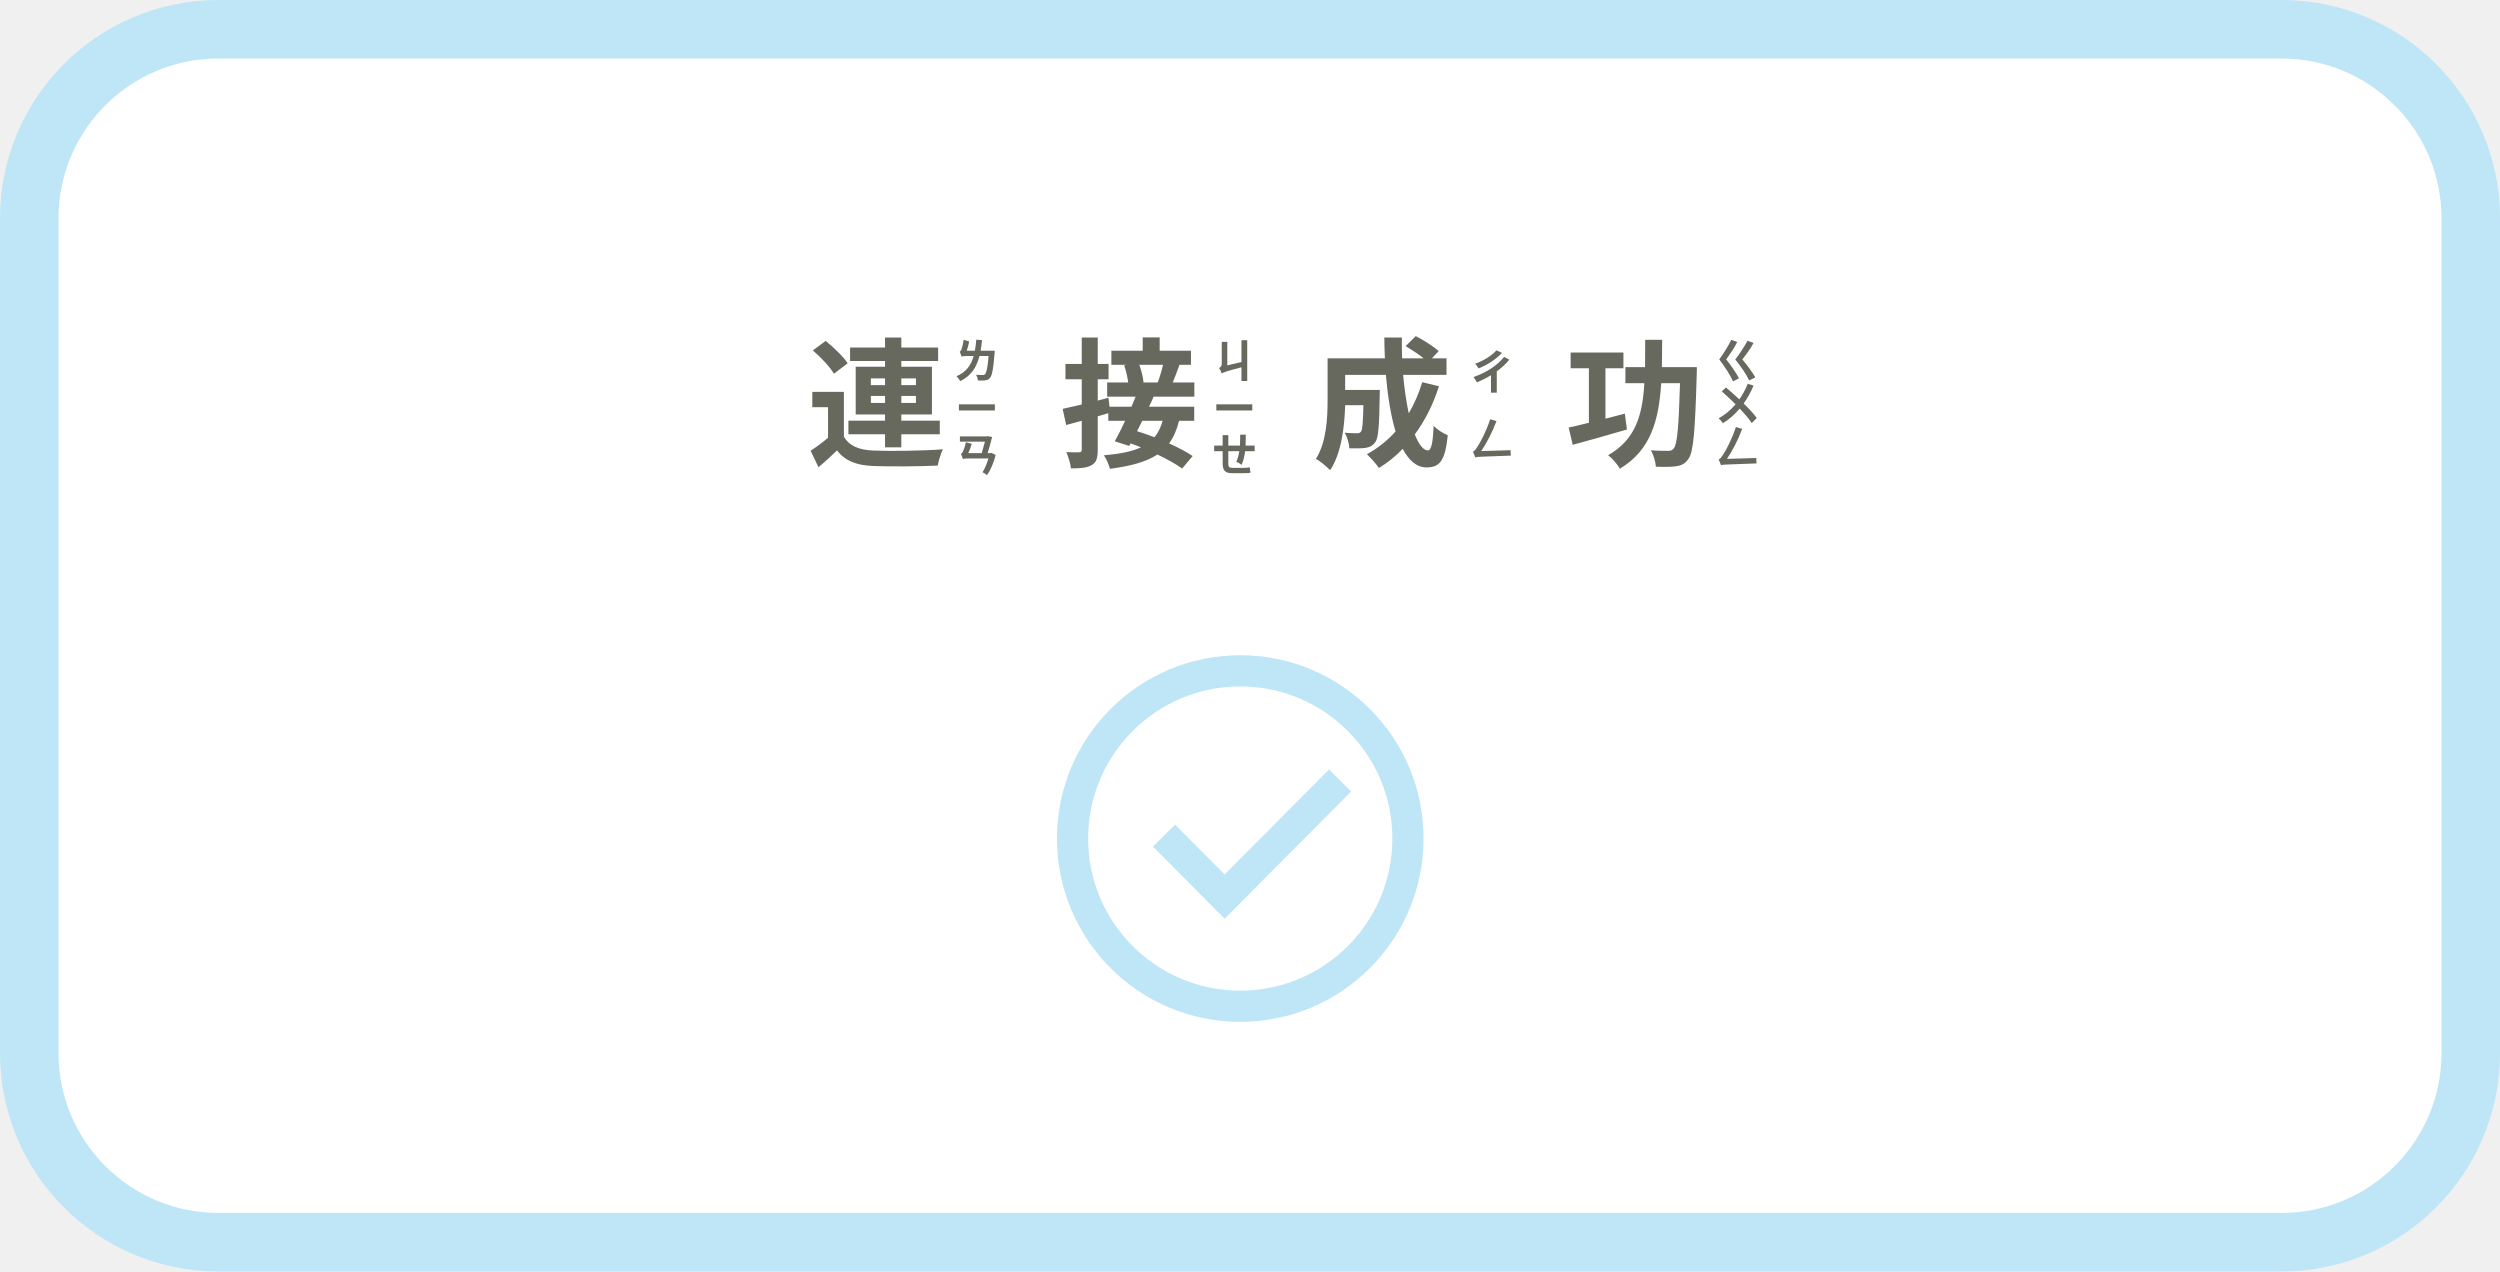
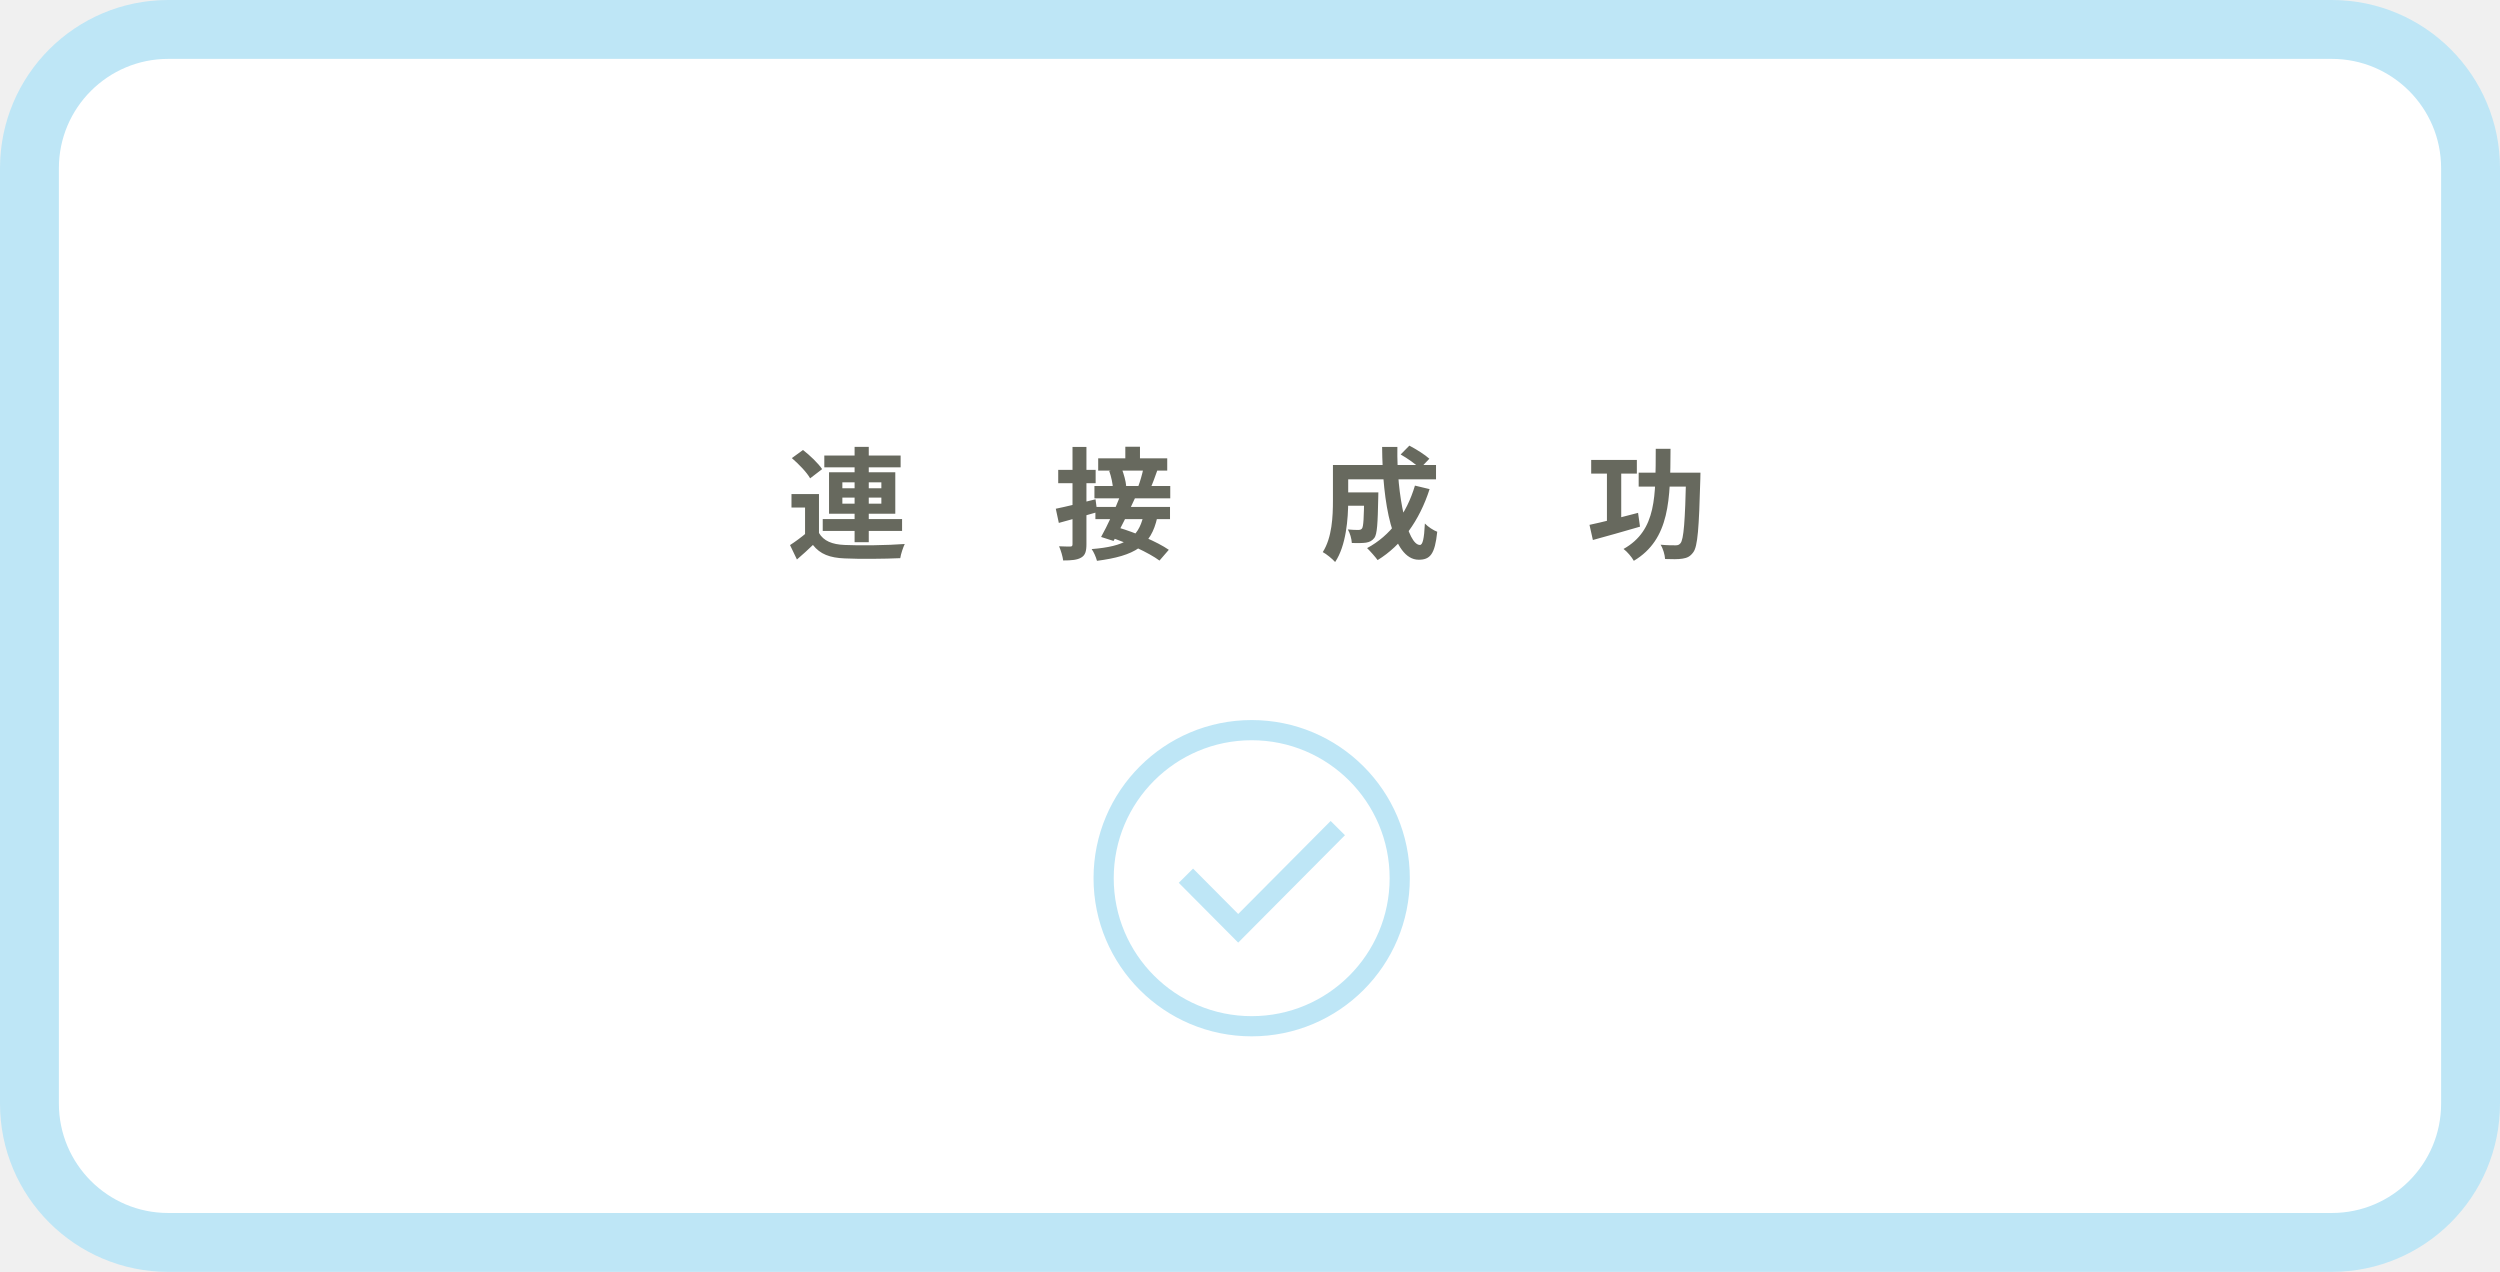
- <svg xmlns="http://www.w3.org/2000/svg" width="641" height="326" viewBox="0 0 641 326" fill="none">
-   <rect x="7.5" y="7.5" width="626" height="311" rx="48.5" fill="white" stroke="#BEE6F6" stroke-width="15" />
-   <path d="M223.288 103.32V101.52H226.924V103.32H223.288ZM223.288 97.02H226.924V98.748H223.288V97.02ZM234.844 97.02V98.748H231.1V97.02H234.844ZM234.844 103.32H231.1V101.52H234.844V103.32ZM226.924 114.696H231.1V111.348H240.964V107.856H231.1V106.272H238.948V94.032H231.1V92.556H240.532V89.1H231.1V86.544H226.924V89.1H217.96V92.556H226.924V94.032H219.4V106.272H226.924V107.856H217.528V111.348H226.924V114.696ZM217.348 93.132C216.196 91.404 213.712 89.028 211.696 87.408L208.42 89.856C210.436 91.584 212.812 94.068 213.82 95.832L217.348 93.132ZM216.376 100.476H208.276V104.4H212.308V112.248C210.868 113.472 209.248 114.66 207.844 115.56L209.86 119.808C211.696 118.26 213.172 116.892 214.612 115.488C216.772 118.26 219.652 119.304 223.936 119.484C228.328 119.664 235.96 119.592 240.424 119.376C240.64 118.188 241.252 116.208 241.756 115.2C236.788 115.596 228.292 115.704 223.972 115.524C220.3 115.38 217.78 114.372 216.376 111.96V100.476ZM298.204 93.528C297.88 94.968 297.34 96.768 296.836 98.064H293.056L293.2 98.028C293.128 96.84 292.66 95.04 292.12 93.528H298.204ZM298.096 107.892C297.628 109.584 296.944 110.988 296.008 112.104C294.46 111.528 292.948 110.988 291.544 110.556C291.976 109.692 292.444 108.792 292.876 107.892H298.096ZM306.232 101.7V98.064H300.688C301.228 96.768 301.84 95.184 302.416 93.528H305.368V89.928H297.34V86.508H292.984V89.928H284.956V93.528H288.952L288.232 93.672C288.7 95.004 289.096 96.732 289.276 98.064H283.876V101.7H291.184C290.86 102.528 290.5 103.392 290.104 104.292H284.488L284.2 101.988L281.464 102.708V97.236H284.236V93.312H281.464V86.544H277.36V93.312H273.184V97.236H277.36V103.716C275.524 104.148 273.832 104.544 272.464 104.832L273.364 108.972L277.36 107.892V115.272C277.36 115.812 277.18 115.956 276.748 115.956C276.28 115.992 274.804 115.992 273.4 115.92C273.94 117.108 274.48 118.944 274.588 120.096C277.072 120.096 278.764 119.952 279.952 119.232C281.104 118.584 281.464 117.432 281.464 115.308V106.74C282.364 106.488 283.264 106.2 284.164 105.948V107.892H288.484C287.584 109.836 286.648 111.708 285.82 113.148L289.528 114.336L289.888 113.688C290.752 113.976 291.652 114.336 292.552 114.696C290.248 115.776 287.152 116.388 283.012 116.748C283.624 117.54 284.272 119.016 284.596 120.204C290.032 119.484 293.956 118.404 296.764 116.532C299.284 117.756 301.588 119.016 303.1 120.132L305.8 116.928C304.288 115.884 302.128 114.768 299.752 113.688C300.904 112.14 301.732 110.232 302.308 107.892H306.196V104.292H294.604C295.036 103.428 295.432 102.528 295.792 101.7H306.232ZM364.66 97.992C363.796 100.908 362.608 103.572 361.204 105.984C360.592 103.104 360.088 99.72 359.764 96.12H370.888V91.872H367.144L368.872 90.036C367.612 88.848 364.984 87.192 363.004 86.184L360.412 88.74C361.888 89.64 363.688 90.792 365.02 91.872H359.512C359.44 90.108 359.404 88.344 359.44 86.544H354.94C354.94 88.344 355.012 90.108 355.084 91.872H340.396V102.384C340.396 107.064 340.144 113.328 337.408 117.648C338.38 118.152 340.288 119.736 341.044 120.564C343.996 116.172 344.752 109.152 344.896 103.896H349.576C349.468 108.432 349.324 110.16 348.964 110.664C348.676 111.024 348.388 111.096 347.884 111.096C347.308 111.096 346.084 111.06 344.788 110.952C345.436 112.032 345.904 113.688 345.976 114.948C347.632 114.984 349.18 114.984 350.116 114.84C351.196 114.66 351.916 114.336 352.6 113.4C353.428 112.356 353.644 109.152 353.752 101.592C353.752 101.088 353.788 99.972 353.788 99.972H344.896V96.12H355.336C355.804 101.52 356.596 106.56 357.82 110.628C355.732 112.968 353.248 114.948 350.476 116.46C351.376 117.288 352.924 119.052 353.572 119.988C355.804 118.62 357.82 117 359.656 115.092C361.24 118.044 363.22 119.844 365.74 119.844C369.088 119.844 370.528 118.26 371.212 111.6C370.06 111.132 368.548 110.196 367.576 109.188C367.396 113.688 366.964 115.488 366.1 115.488C364.948 115.488 363.796 113.976 362.752 111.384C365.344 107.892 367.468 103.716 368.944 99.036L364.66 97.992ZM416.608 106.056C414.952 106.488 413.296 106.92 411.64 107.352V94.428H416.248V90.396H402.712V94.428H407.392V108.396C405.484 108.9 403.684 109.296 402.208 109.62L403.252 114.048C407.212 112.968 412.396 111.528 417.148 110.124L416.608 106.056ZM426.112 94.14C426.148 91.908 426.184 89.532 426.184 87.12H421.828C421.828 89.568 421.828 91.944 421.792 94.14H416.752V98.244H421.612C421.144 106.488 419.308 112.752 412.324 116.712C413.368 117.504 414.7 119.052 415.348 120.168C423.232 115.452 425.32 107.856 425.932 98.244H430.756C430.432 109.476 430.036 114.012 429.136 114.984C428.74 115.488 428.38 115.596 427.732 115.596C426.904 115.596 425.14 115.596 423.268 115.452C423.988 116.64 424.492 118.44 424.564 119.664C426.58 119.736 428.524 119.736 429.748 119.556C431.116 119.34 432.016 118.944 432.916 117.648C434.212 115.92 434.608 110.664 435.04 96.12C435.076 95.58 435.076 94.14 435.076 94.14H426.112Z" fill="#67695E" />
-   <path d="M251.424 89.932C251.58 89.092 251.7 88.18 251.784 87.208L250.32 87.088C250.236 88.12 250.116 89.068 249.96 89.932H247.872C248.124 89.212 248.376 88.324 248.496 87.532L247.056 87.136C246.96 88.18 246.624 89.284 246.516 89.572C246.396 89.884 246.252 90.088 246.084 90.148C246.24 90.508 246.468 91.156 246.564 91.456V91.468C246.672 91.348 247.26 91.276 247.872 91.276H249.648C248.94 93.748 247.668 95.44 245.256 96.46C245.544 96.76 246.048 97.408 246.216 97.72C248.916 96.388 250.356 94.312 251.136 91.276H253.476C253.236 94.252 252.924 95.62 252.54 95.968C252.372 96.136 252.228 96.16 251.988 96.16C251.664 96.16 250.968 96.148 250.248 96.088C250.524 96.496 250.704 97.12 250.74 97.552C251.448 97.588 252.156 97.588 252.576 97.528C253.092 97.468 253.44 97.348 253.8 96.928C254.364 96.328 254.688 94.684 255.012 90.58C255.036 90.388 255.06 89.932 255.06 89.932H251.424ZM245.868 103.672V105.244H255.084V103.672H245.868ZM254.22 116.104L253.944 116.176H253.224C253.644 114.832 254.1 113.296 254.376 112.036L253.26 111.832L253.02 111.892H246.12V113.248H252.54C252.312 114.148 252 115.228 251.712 116.176H248.256C248.604 115.456 248.952 114.58 249.156 113.8L247.644 113.392C247.464 114.436 247.032 115.516 246.888 115.804C246.744 116.104 246.576 116.308 246.384 116.368C246.564 116.74 246.792 117.412 246.888 117.724C246.996 117.604 247.56 117.544 248.16 117.544H253.44C253.056 118.852 252.456 120.268 251.928 121.084C252.288 121.264 252.804 121.6 253.092 121.816C253.932 120.58 254.82 118.624 255.276 116.668L254.22 116.104Z" fill="#67695E" />
-   <path d="M318.312 87.22V92.824L314.676 93.676V87.652H313.26V93.352C313.26 93.856 312.864 94.204 312.576 94.36C312.828 94.708 313.14 95.368 313.248 95.752C313.704 95.464 314.34 95.212 318.312 94.168V97.696H319.788V87.22H318.312ZM311.868 103.672V105.244H321.084V103.672H311.868ZM321.696 115.684V114.244H319.368C319.392 113.62 319.404 113.008 319.404 112.456V111.448H317.976V112.432C317.976 112.996 317.964 113.608 317.928 114.244H314.94V111.568H313.488V114.244H311.304V115.684H313.488V118.78C313.488 120.7 314.16 121.324 315.972 121.324H318.852C319.536 121.324 320.28 121.3 320.628 121.192C320.556 120.856 320.484 120.196 320.448 119.824C320.088 119.896 319.452 119.956 318.924 119.956H315.9C315.144 119.956 314.94 119.668 314.94 118.864V115.684H317.76C317.616 116.596 317.376 117.532 316.98 118.42C317.412 118.576 318.024 118.912 318.36 119.176C318.84 118.048 319.104 116.848 319.248 115.684H321.696Z" fill="#67695E" />
-   <path d="M383.676 89.824C382.596 91.12 380.352 92.512 378.24 93.256C378.504 93.556 378.912 94.12 379.116 94.456C381.348 93.58 383.628 92.092 385.104 90.484L383.676 89.824ZM385.656 91.504C383.892 93.76 380.832 95.644 377.796 96.676C378.06 97 378.504 97.684 378.684 98.02C379.884 97.54 381.12 96.928 382.284 96.208V100.684H383.772V95.212C384.996 94.324 386.1 93.316 386.988 92.224L385.656 91.504ZM379.8 115.656C381.192 113.556 382.632 110.844 383.7 107.964L382.08 107.496C381.132 110.472 379.464 113.616 378.9 114.408C378.384 115.212 378.06 115.68 377.652 115.8C377.868 116.208 378.168 116.976 378.252 117.264C378.924 117.06 379.908 117.132 387.396 116.82C387.348 116.508 387.288 115.824 387.324 115.428L379.8 115.656Z" fill="#67695E" />
-   <path d="M443.904 87.136C443.268 88.456 441.984 90.544 440.82 92.164C442.32 94.12 443.7 96.304 444.336 97.78L445.884 97C445.2 95.68 443.892 93.772 442.596 92.152C443.556 90.748 444.648 89.356 445.428 87.676L443.904 87.136ZM448.056 87.376C447.408 88.636 446.1 90.628 444.924 92.176C446.448 94.036 447.84 96.124 448.488 97.54L450.06 96.76C449.364 95.512 448.032 93.7 446.736 92.164C447.708 90.832 448.812 89.512 449.604 87.928L448.056 87.376ZM450.432 107.184C449.664 106.092 448.44 104.772 447.072 103.452C448.068 102.06 448.92 100.524 449.616 98.868L448.128 98.4C447.54 99.84 446.82 101.184 445.968 102.396C444.804 101.316 443.604 100.26 442.548 99.348L441.468 100.344C442.584 101.328 443.82 102.492 444.996 103.656C443.748 105.132 442.296 106.356 440.664 107.256C440.988 107.556 441.552 108.168 441.768 108.504C443.352 107.532 444.792 106.26 446.064 104.76C447.336 106.104 448.464 107.412 449.148 108.468L450.432 107.184ZM442.8 117.656C444.192 115.556 445.632 112.844 446.7 109.964L445.08 109.496C444.132 112.472 442.464 115.616 441.9 116.408C441.384 117.212 441.06 117.68 440.652 117.8C440.868 118.208 441.168 118.976 441.252 119.264C441.924 119.06 442.908 119.132 450.396 118.82C450.348 118.508 450.288 117.824 450.324 117.428L442.8 117.656Z" fill="#67695E" />
-   <circle cx="318" cy="215" r="43" fill="white" stroke="#BEE6F6" stroke-width="8" />
-   <path d="M298.455 214.259L313.992 229.892L343.594 200.109" stroke="#BEE6F6" stroke-width="8" />
+ <svg xmlns="http://www.w3.org/2000/svg" width="1486" height="756" viewBox="0 0 1486 756" fill="none">
+   <rect x="17.5" y="17.501" width="1451" height="721" rx="82.5" fill="white" stroke="#BEE6F6" stroke-width="35" />
+   <path d="M486.802 293.683L470.458 293.683L470.458 301.675L478.522 301.675L478.522 320.179L486.802 320.179L486.802 293.683ZM486.802 316.795L479.314 316.795C476.146 319.459 472.618 322.051 469.594 323.995L473.698 332.563C477.298 329.467 480.322 326.731 483.202 323.923C487.522 329.467 493.354 331.555 501.994 331.915C510.778 332.347 526.114 332.203 535.114 331.771C535.474 329.251 536.842 325.291 537.778 323.347C527.77 324.139 510.706 324.355 502.066 323.923C494.65 323.635 489.538 321.547 486.802 316.795ZM470.674 272.299C474.778 275.827 479.602 280.795 481.546 284.323L488.674 278.851C486.442 275.467 481.402 270.643 477.298 267.475L470.674 272.299ZM489.97 270.787L489.97 277.771L535.33 277.771L535.33 270.787L489.97 270.787ZM489.034 308.515L489.034 315.571L536.194 315.571L536.194 308.515L489.034 308.515ZM507.97 265.603L507.97 322.267L516.394 322.267L516.394 265.603L507.97 265.603ZM500.698 295.771L523.882 295.771L523.882 299.371L500.698 299.371L500.698 295.771ZM500.698 286.699L523.882 286.699L523.882 290.227L500.698 290.227L500.698 286.699ZM492.778 280.723L492.778 305.347L532.162 305.347L532.162 280.723L492.778 280.723ZM668.89 265.531L668.89 275.323L677.602 275.323L677.602 265.531L668.89 265.531ZM652.762 272.443L652.762 279.715L693.802 279.715L693.802 272.443L652.762 272.443ZM650.53 288.859L650.53 296.203L695.602 296.203L695.602 288.859L650.53 288.859ZM659.314 279.931C660.538 283.315 661.474 287.779 661.546 290.515L669.394 288.787C669.178 286.051 668.026 281.803 666.73 278.491L659.314 279.931ZM679.618 278.563C678.97 281.731 677.674 286.267 676.522 289.291L683.794 290.299C685.09 287.491 686.53 283.531 687.97 279.427L679.618 278.563ZM651.106 301.315L651.106 308.587L695.458 308.587L695.458 301.315L651.106 301.315ZM666.01 294.403C662.914 302.395 658.09 312.763 654.49 319.171L661.906 321.547C665.722 314.779 670.762 304.627 674.65 296.059L666.01 294.403ZM659.602 319.243C669.826 322.555 682.93 328.531 689.194 333.211L694.738 326.803C687.898 322.051 674.65 316.507 664.642 313.555L659.602 319.243ZM679.618 306.643C676.594 320.035 668.602 324.787 648.874 326.371C650.098 328.027 651.394 330.979 652.042 333.355C674.578 330.403 684.154 324.499 687.898 307.507L679.618 306.643ZM627.562 302.395L629.362 310.819C635.986 309.019 644.338 306.715 652.186 304.411L651.178 296.779C642.61 298.939 633.61 301.171 627.562 302.395ZM629.002 279.283L629.002 287.203L651.25 287.203L651.25 279.283L629.002 279.283ZM637.498 265.675L637.498 323.491C637.498 324.499 637.138 324.859 636.202 324.859C635.266 324.859 632.314 324.859 629.506 324.715C630.586 327.091 631.666 330.835 631.954 333.139C636.85 333.139 640.306 332.851 642.682 331.411C645.058 330.043 645.778 327.739 645.778 323.491L645.778 265.675L637.498 265.675ZM797.554 292.675L797.554 300.595L814.186 300.595L814.186 292.675L797.554 292.675ZM810.874 292.675L810.874 293.971C810.73 307.939 810.442 312.979 809.578 314.131C809.002 314.851 808.354 314.995 807.346 314.995C806.194 314.995 803.746 314.995 801.154 314.707C802.45 316.867 803.386 320.251 803.53 322.771C806.914 322.843 810.01 322.843 811.954 322.555C814.042 322.195 815.482 321.547 816.922 319.747C818.578 317.515 818.938 311.107 819.226 295.843C819.226 294.835 819.298 292.675 819.298 292.675L810.874 292.675ZM832.546 270.139C836.578 272.443 841.69 275.971 844.066 278.491L849.61 272.659C847.018 270.283 841.69 266.971 837.73 264.883L832.546 270.139ZM841.042 288.643C836.074 305.347 826.426 318.379 812.602 325.795C814.402 327.523 817.57 331.123 818.866 332.923C833.122 324.139 843.706 309.523 849.754 290.731L841.042 288.643ZM798.058 276.403L798.058 284.899L853.57 284.899L853.57 276.403L798.058 276.403ZM792.298 276.403L792.298 297.499C792.298 306.931 791.794 319.531 786.25 328.171C788.266 329.179 792.154 332.347 793.594 334.075C800.146 324.355 801.37 308.371 801.37 297.571L801.37 276.403L792.298 276.403ZM821.53 265.675C821.746 298.507 827.578 332.707 843.274 332.707C850.042 332.707 852.922 329.467 854.29 316.075C851.986 315.211 848.89 313.195 846.946 311.179C846.514 320.251 845.65 323.923 843.994 323.923C836.722 323.923 830.098 295.051 830.602 265.675L821.53 265.675ZM945.802 273.379L945.802 281.515L972.946 281.515L972.946 273.379L945.802 273.379ZM974.026 280.939L974.026 289.219L1006.28 289.219L1006.28 280.939L974.026 280.939ZM955.162 276.691L955.162 312.907L963.658 312.907L963.658 276.691L955.162 276.691ZM1002.25 280.939L1002.25 282.667C1001.6 310.027 1000.81 320.683 998.866 322.915C998.074 323.851 997.354 324.139 995.986 324.139C994.33 324.139 990.874 324.139 987.058 323.779C988.57 326.155 989.578 329.827 989.722 332.275C993.682 332.419 997.642 332.491 1000.09 332.059C1002.83 331.627 1004.63 330.835 1006.5 328.243C1009.09 324.787 1009.88 314.131 1010.67 284.827C1010.75 283.747 1010.75 280.939 1010.75 280.939L1002.25 280.939ZM944.794 311.971L946.81 320.971C954.802 318.811 965.17 315.859 974.818 313.051L973.666 304.843C963.298 307.579 952.066 310.459 944.794 311.971ZM984.178 266.755C984.034 294.619 984.898 315.139 965.026 326.299C967.186 327.883 969.922 331.123 971.146 333.355C992.674 320.467 992.818 296.779 992.962 266.755L984.178 266.755Z" fill="#67695E" />
+   <circle cx="744" cy="522" r="88" fill="white" stroke="#BEE6F6" stroke-width="12" />
+   <path d="M704.91 520.519L735.985 551.783L795.187 492.219" stroke="#BEE6F6" stroke-width="12" />
</svg>
